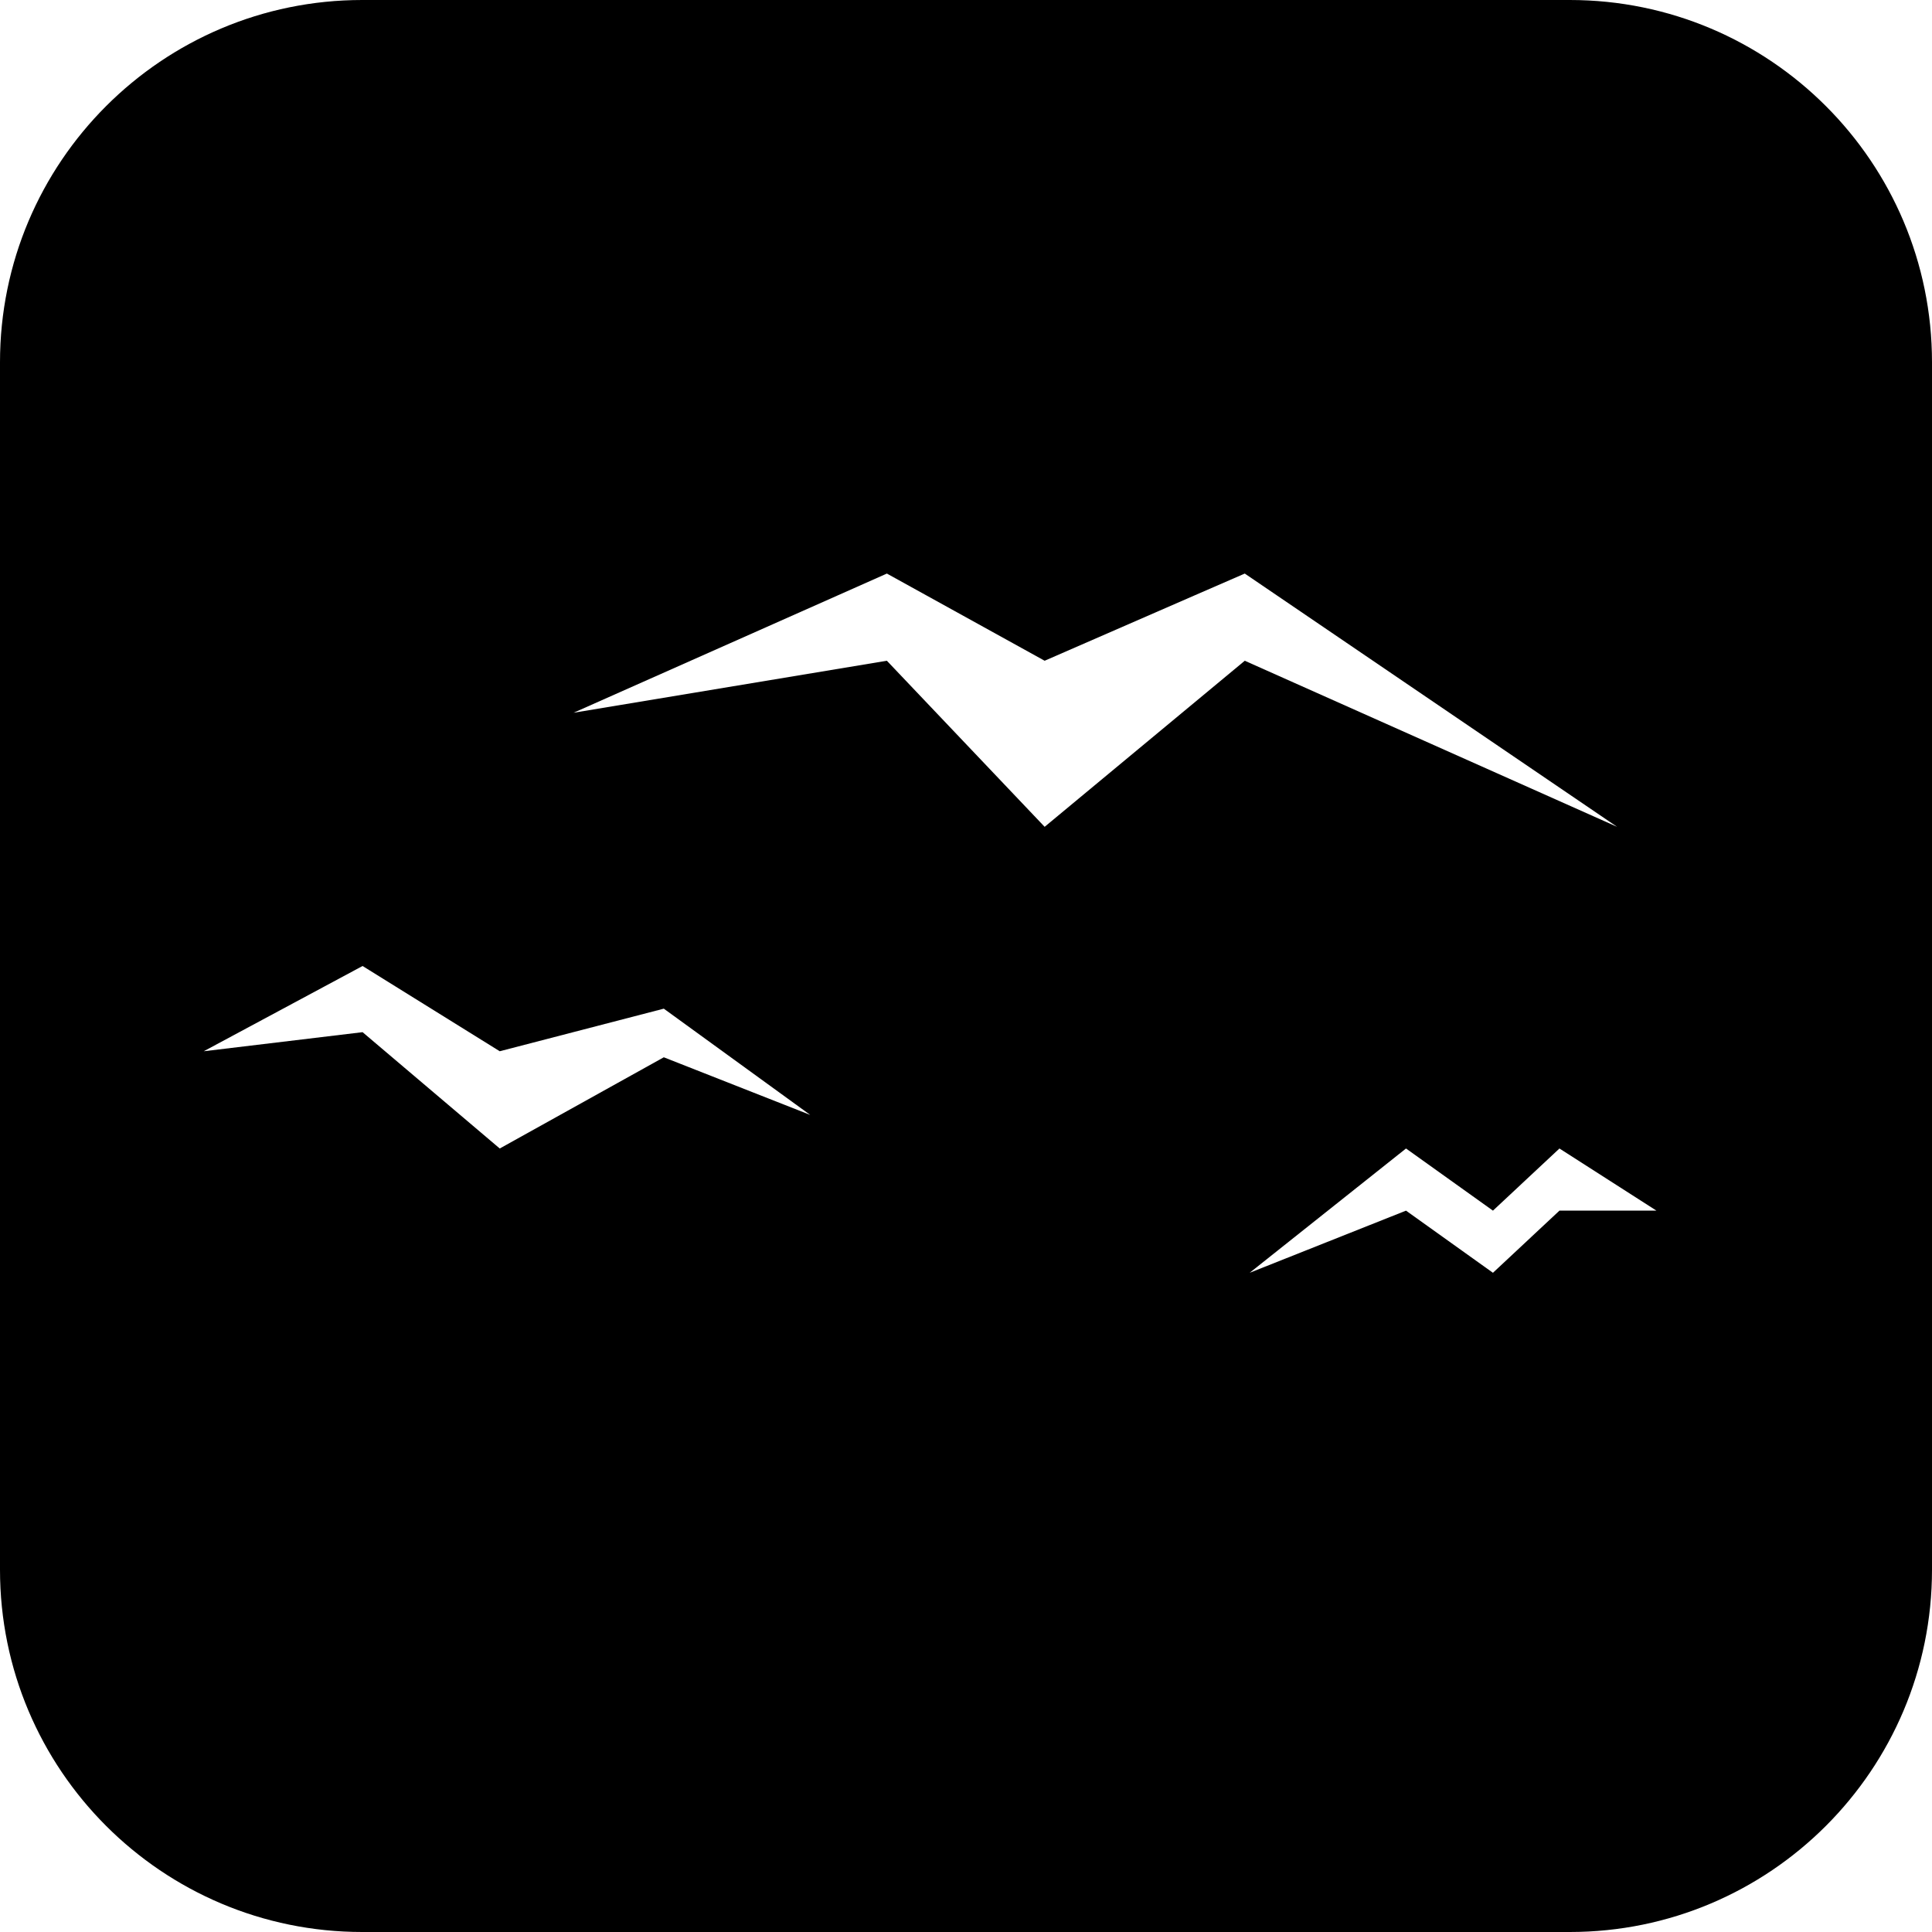
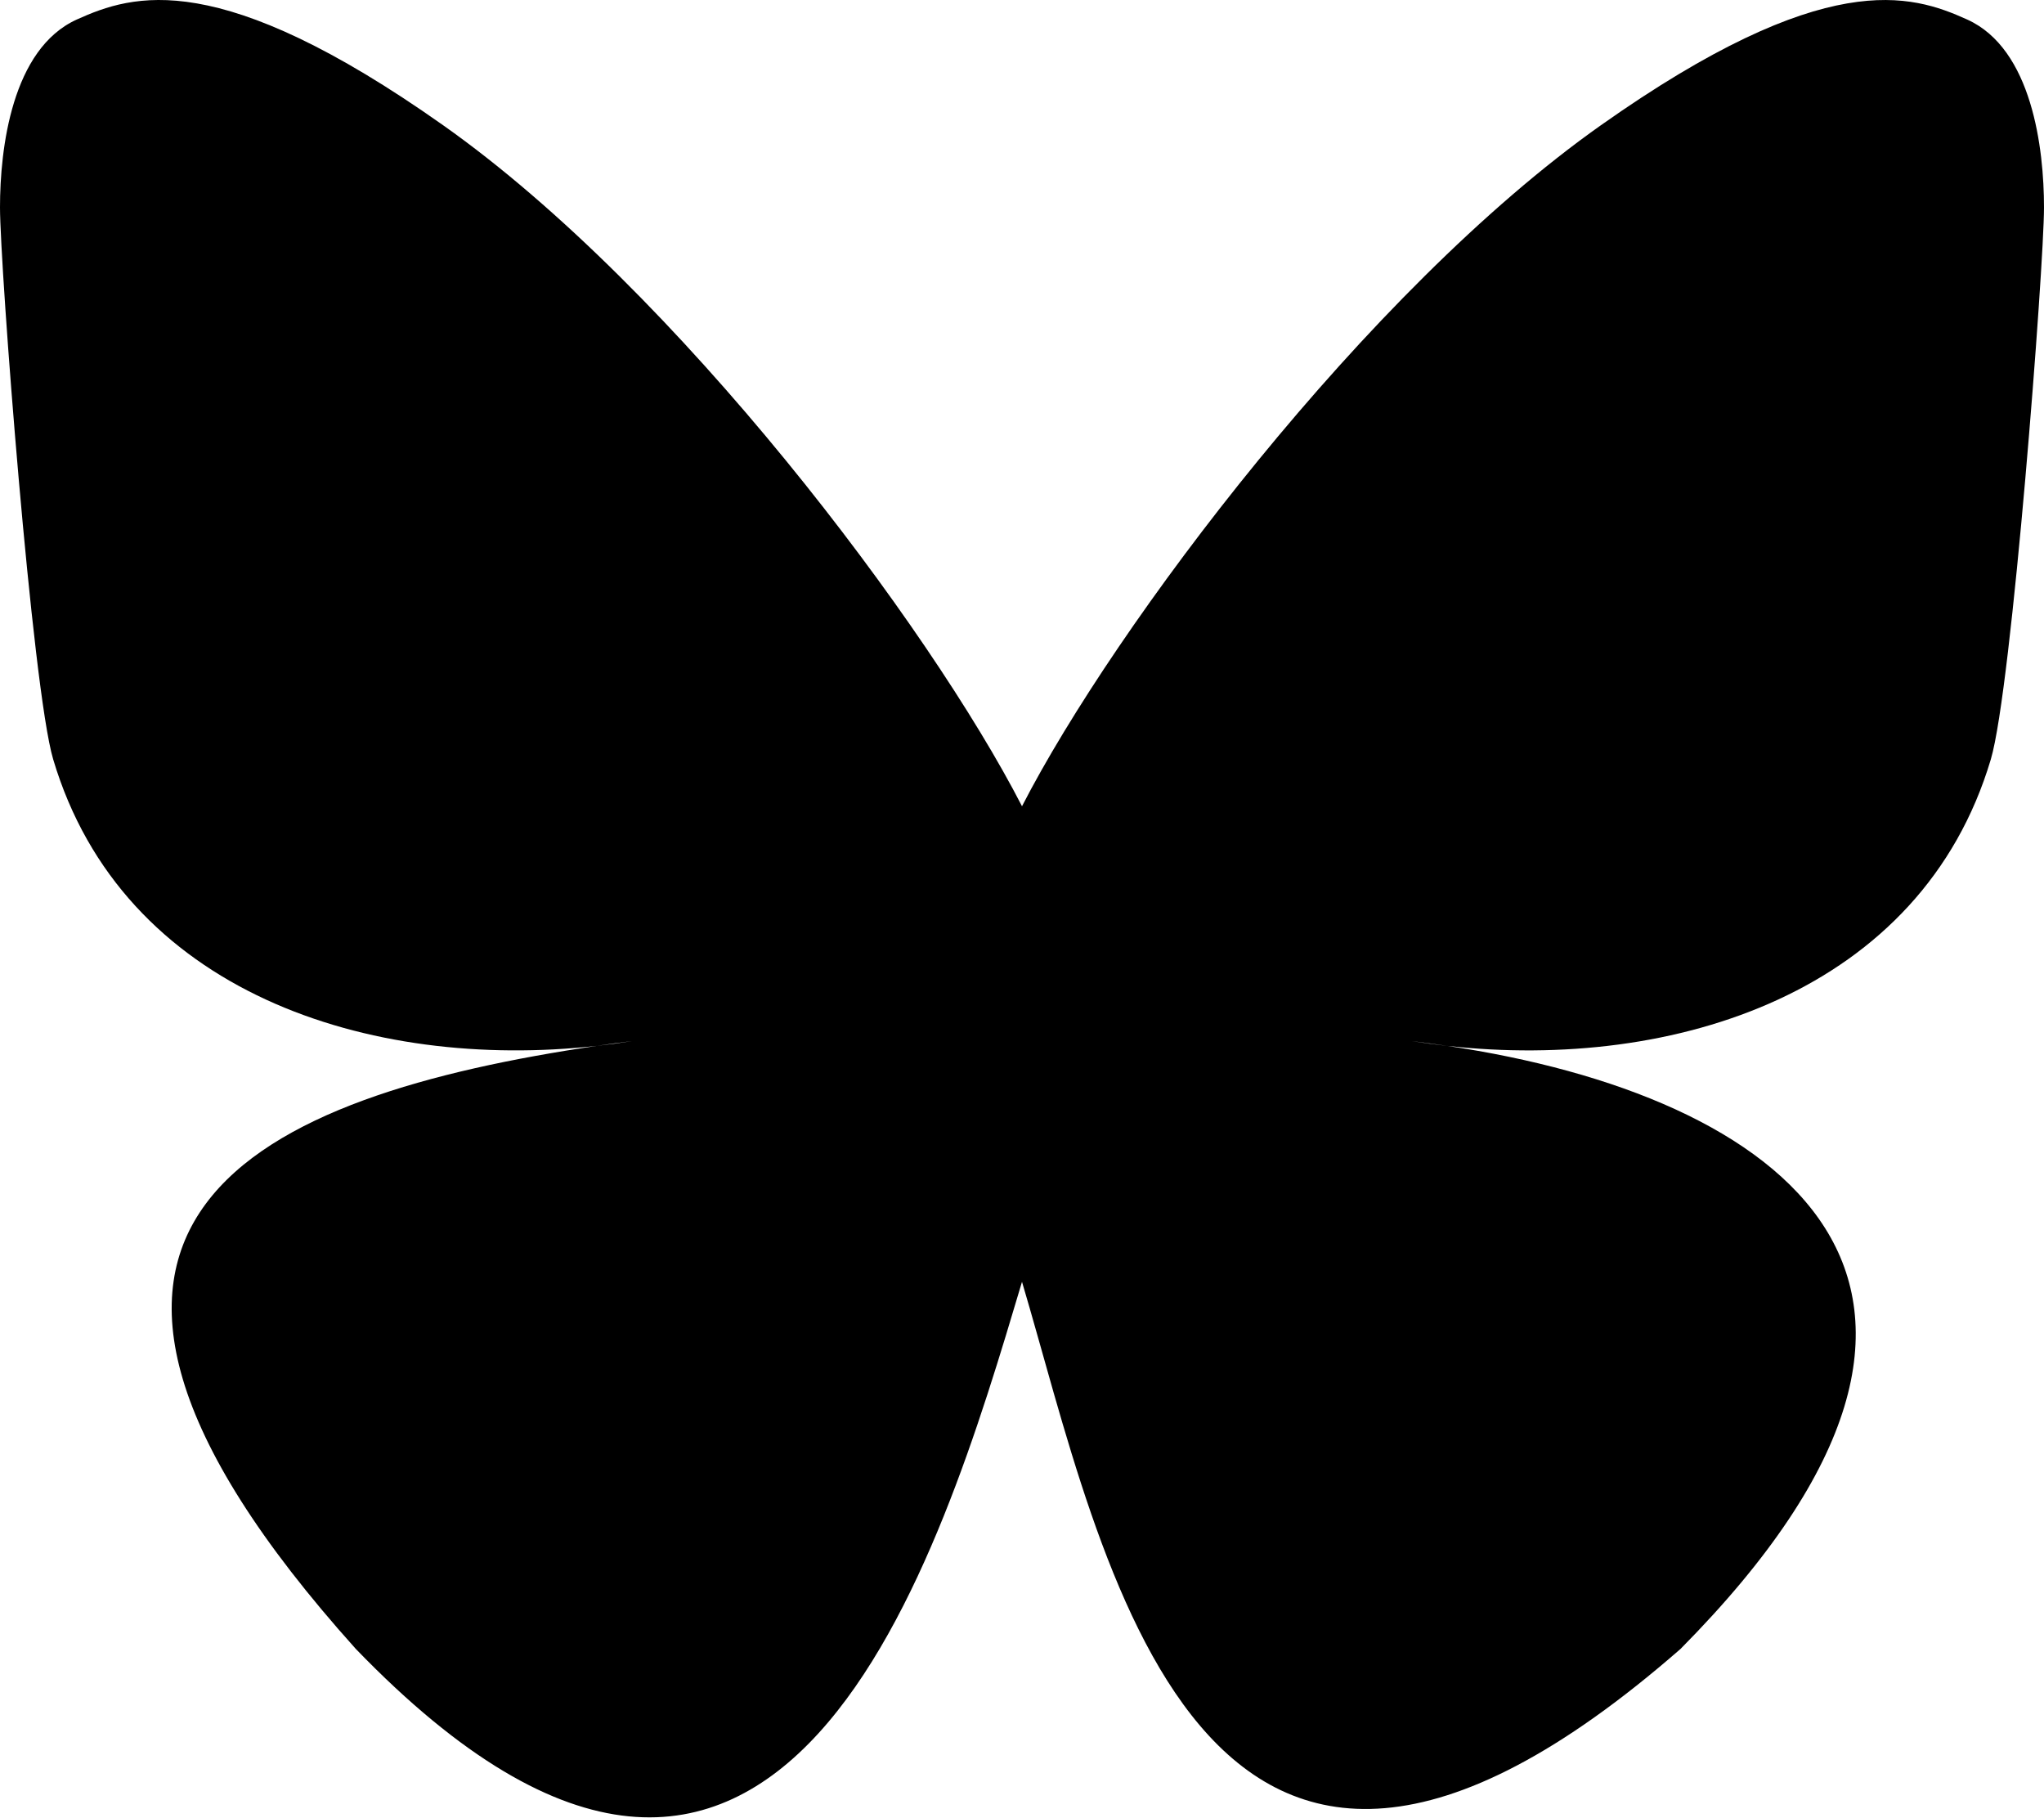
- <svg xmlns="http://www.w3.org/2000/svg" role="img" viewBox="0 0 24 24">
-   <path d="M19.5 0A4.5 4.5 0 0 1 24 4.5v15a4.5 4.5 0 0 1-4.5 4.5h-15A4.5 4.5 0 0 1 0 19.5v-15A4.5 4.5 0 0 1 4.5 0h15Zm-.128 14.267-.826.772-1.08-.772-1.942 1.544 1.942-.772 1.08.772.826-.772h1.205l-1.205-.772ZM4.504 12l-1.973 1.059 1.973-.237 1.704 1.445 2.038-1.133 1.819.716-1.819-1.32-2.038.529L4.504 12Zm10.959-4.875s-.829.36-2.486 1.083l-1.96-1.083-.02.009-3.872 1.72 3.892-.646 1.96 2.063 2.486-2.063 4.625 2.063-4.625-3.146Z" />
+ <svg xmlns="http://www.w3.org/2000/svg" width="360" height="320" viewBox="0 0 360 320" fill="none">
+   <path d="M254.896 184.158C252.81 183.926 250.733 183.645 248.671 183.315C250.773 183.574 252.849 183.855 254.896 184.158Z" fill="black" />
+   <path d="M180 141.964C163.699 110.262 119.308 51.182 78.035 22.044C38.497 -5.868 23.414 -1.032 13.526 3.436C2.081 8.608 0 26.178 0 36.516C0 46.854 5.667 121.272 9.364 133.694C21.579 174.738 65.06 188.607 105.104 184.156C107.151 183.852 109.227 183.572 111.329 183.312C109.267 183.642 107.19 183.924 105.104 184.156C46.42 192.847 -5.696 214.233 62.658 290.33C137.848 368.18 165.705 273.637 180 225.702C194.295 273.637 210.76 364.771 295.995 290.33C360 225.702 313.58 192.85 254.896 184.158C252.81 183.926 250.733 183.645 248.671 183.315C250.773 183.574 252.849 183.855 254.896 184.158C294.94 188.61 338.421 174.74 350.636 133.697C354.333 121.275 360 46.857 360 36.519C360 26.181 357.919 8.61 346.474 3.439C336.586 -1.029 321.503 -5.866 281.965 22.047C240.692 51.184 196.301 110.262 180 141.964Z" fill="black" />
</svg>
